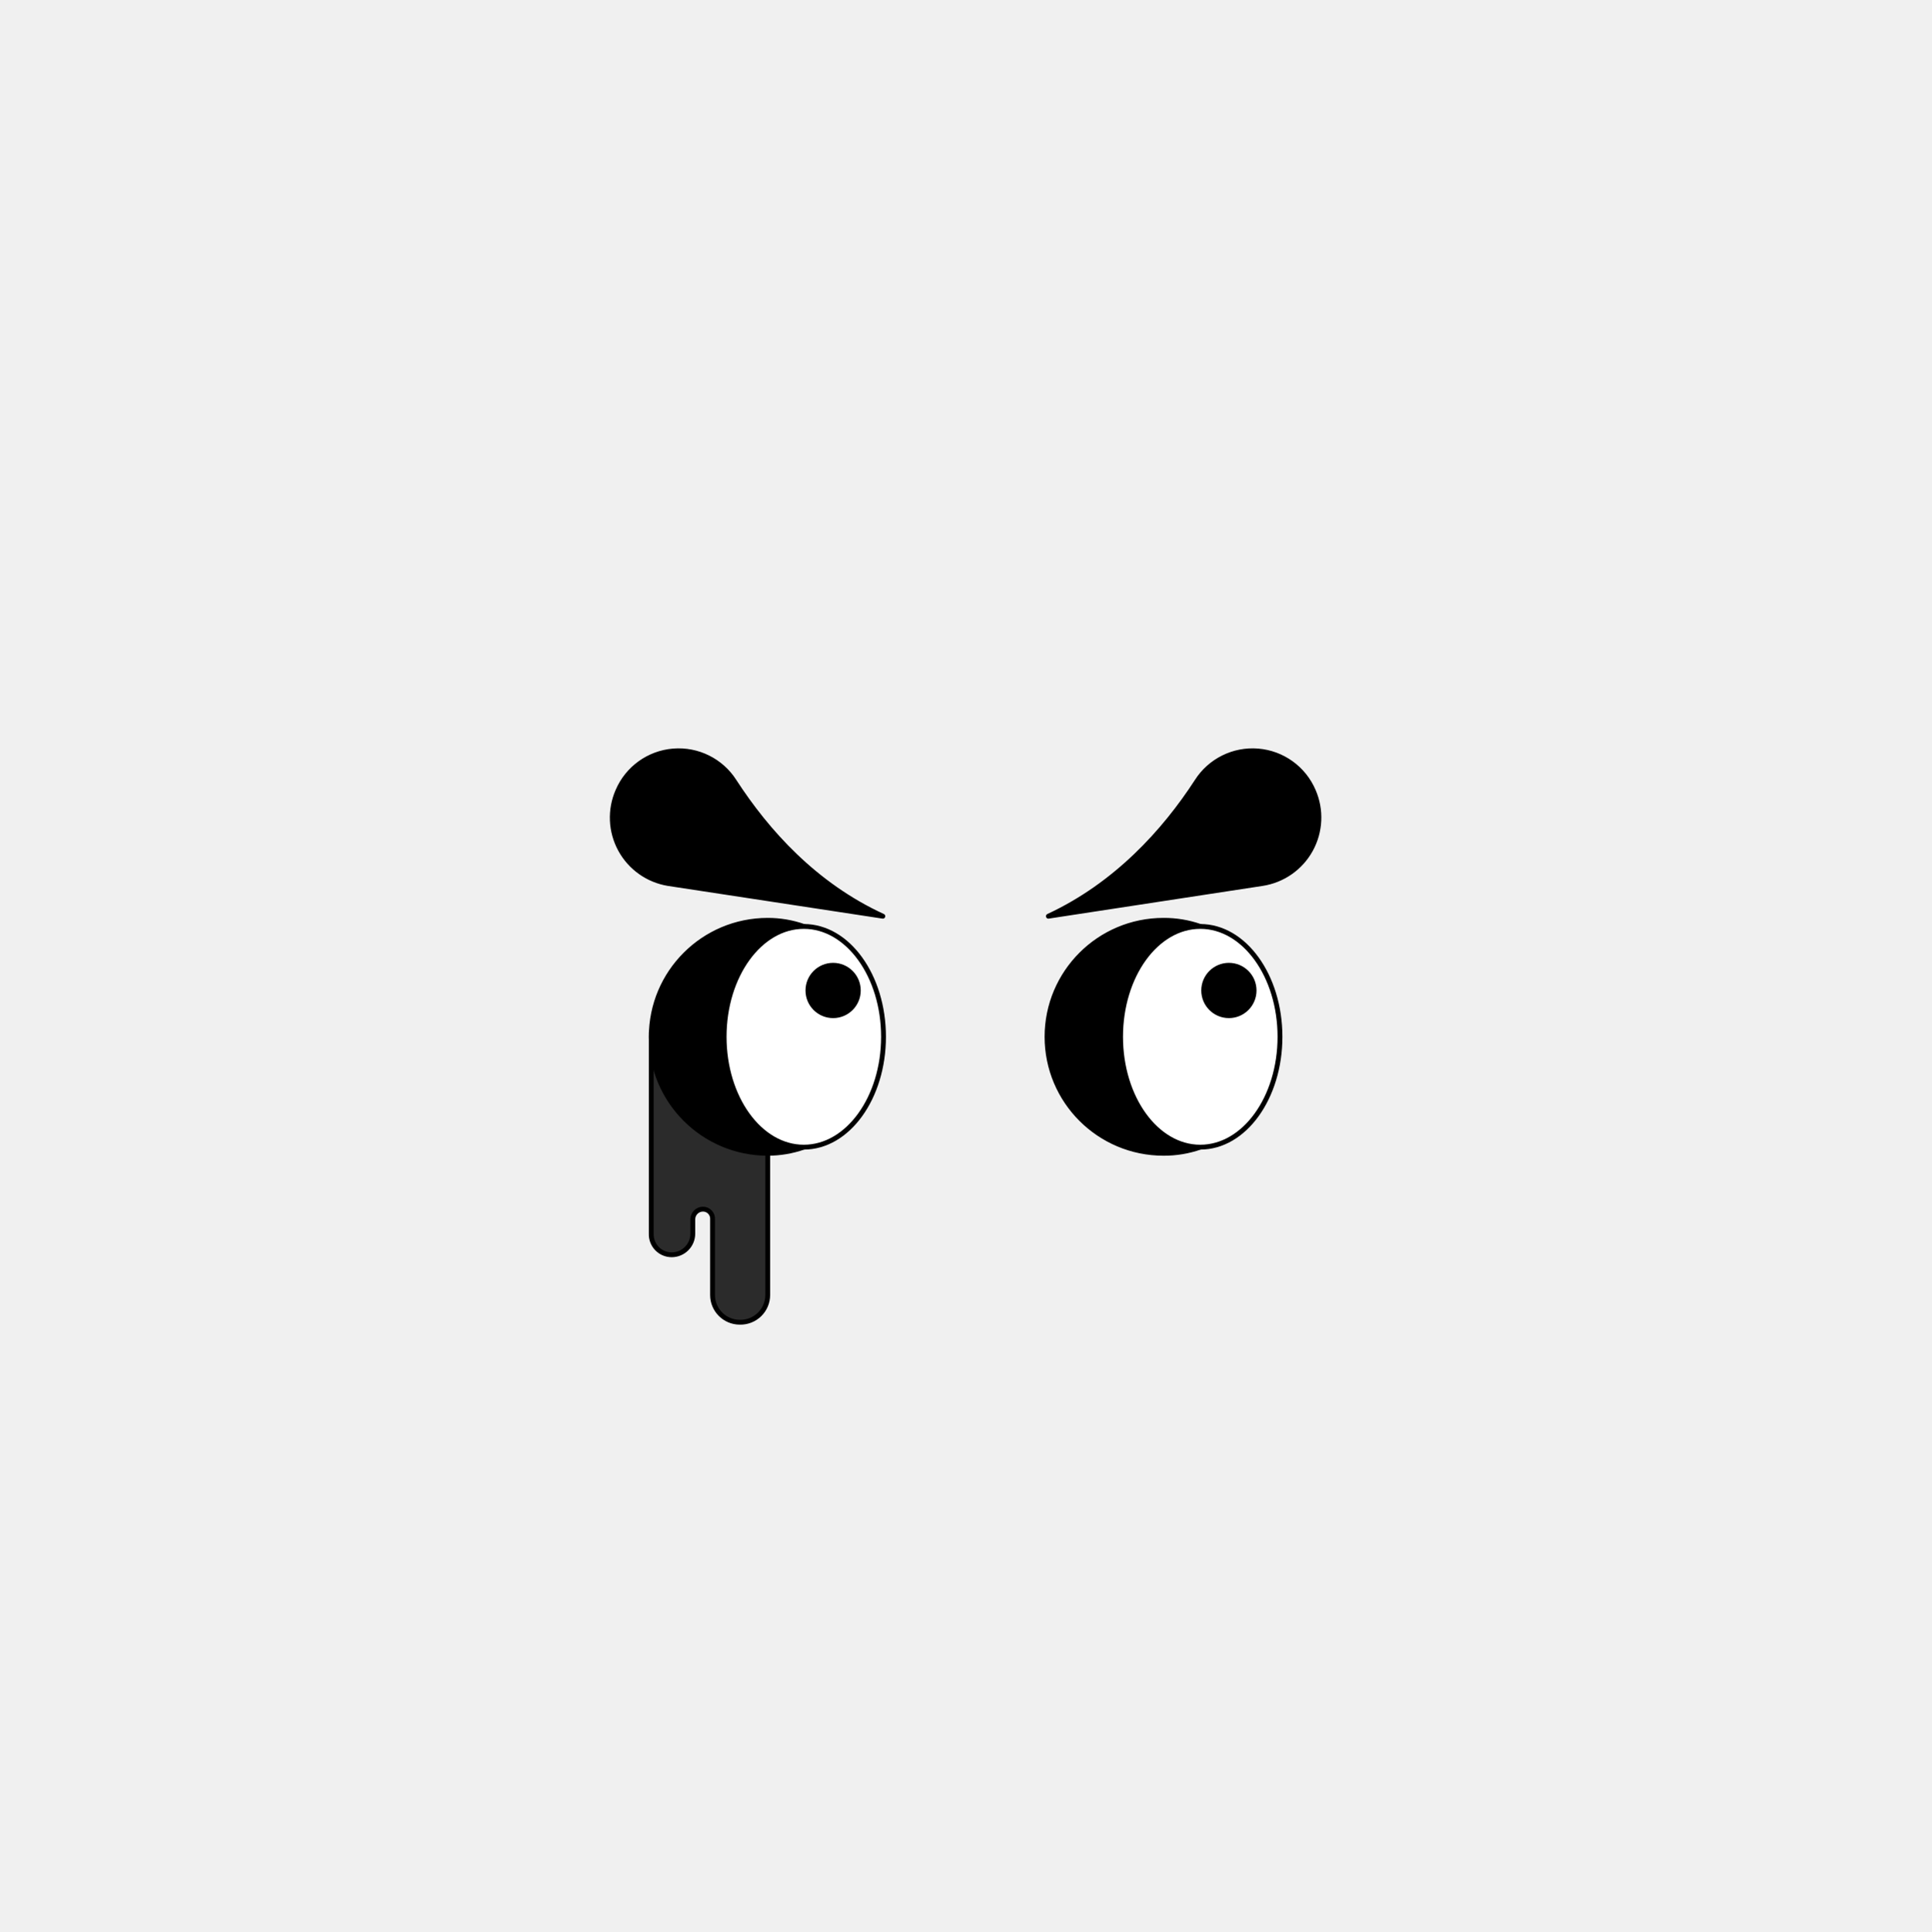
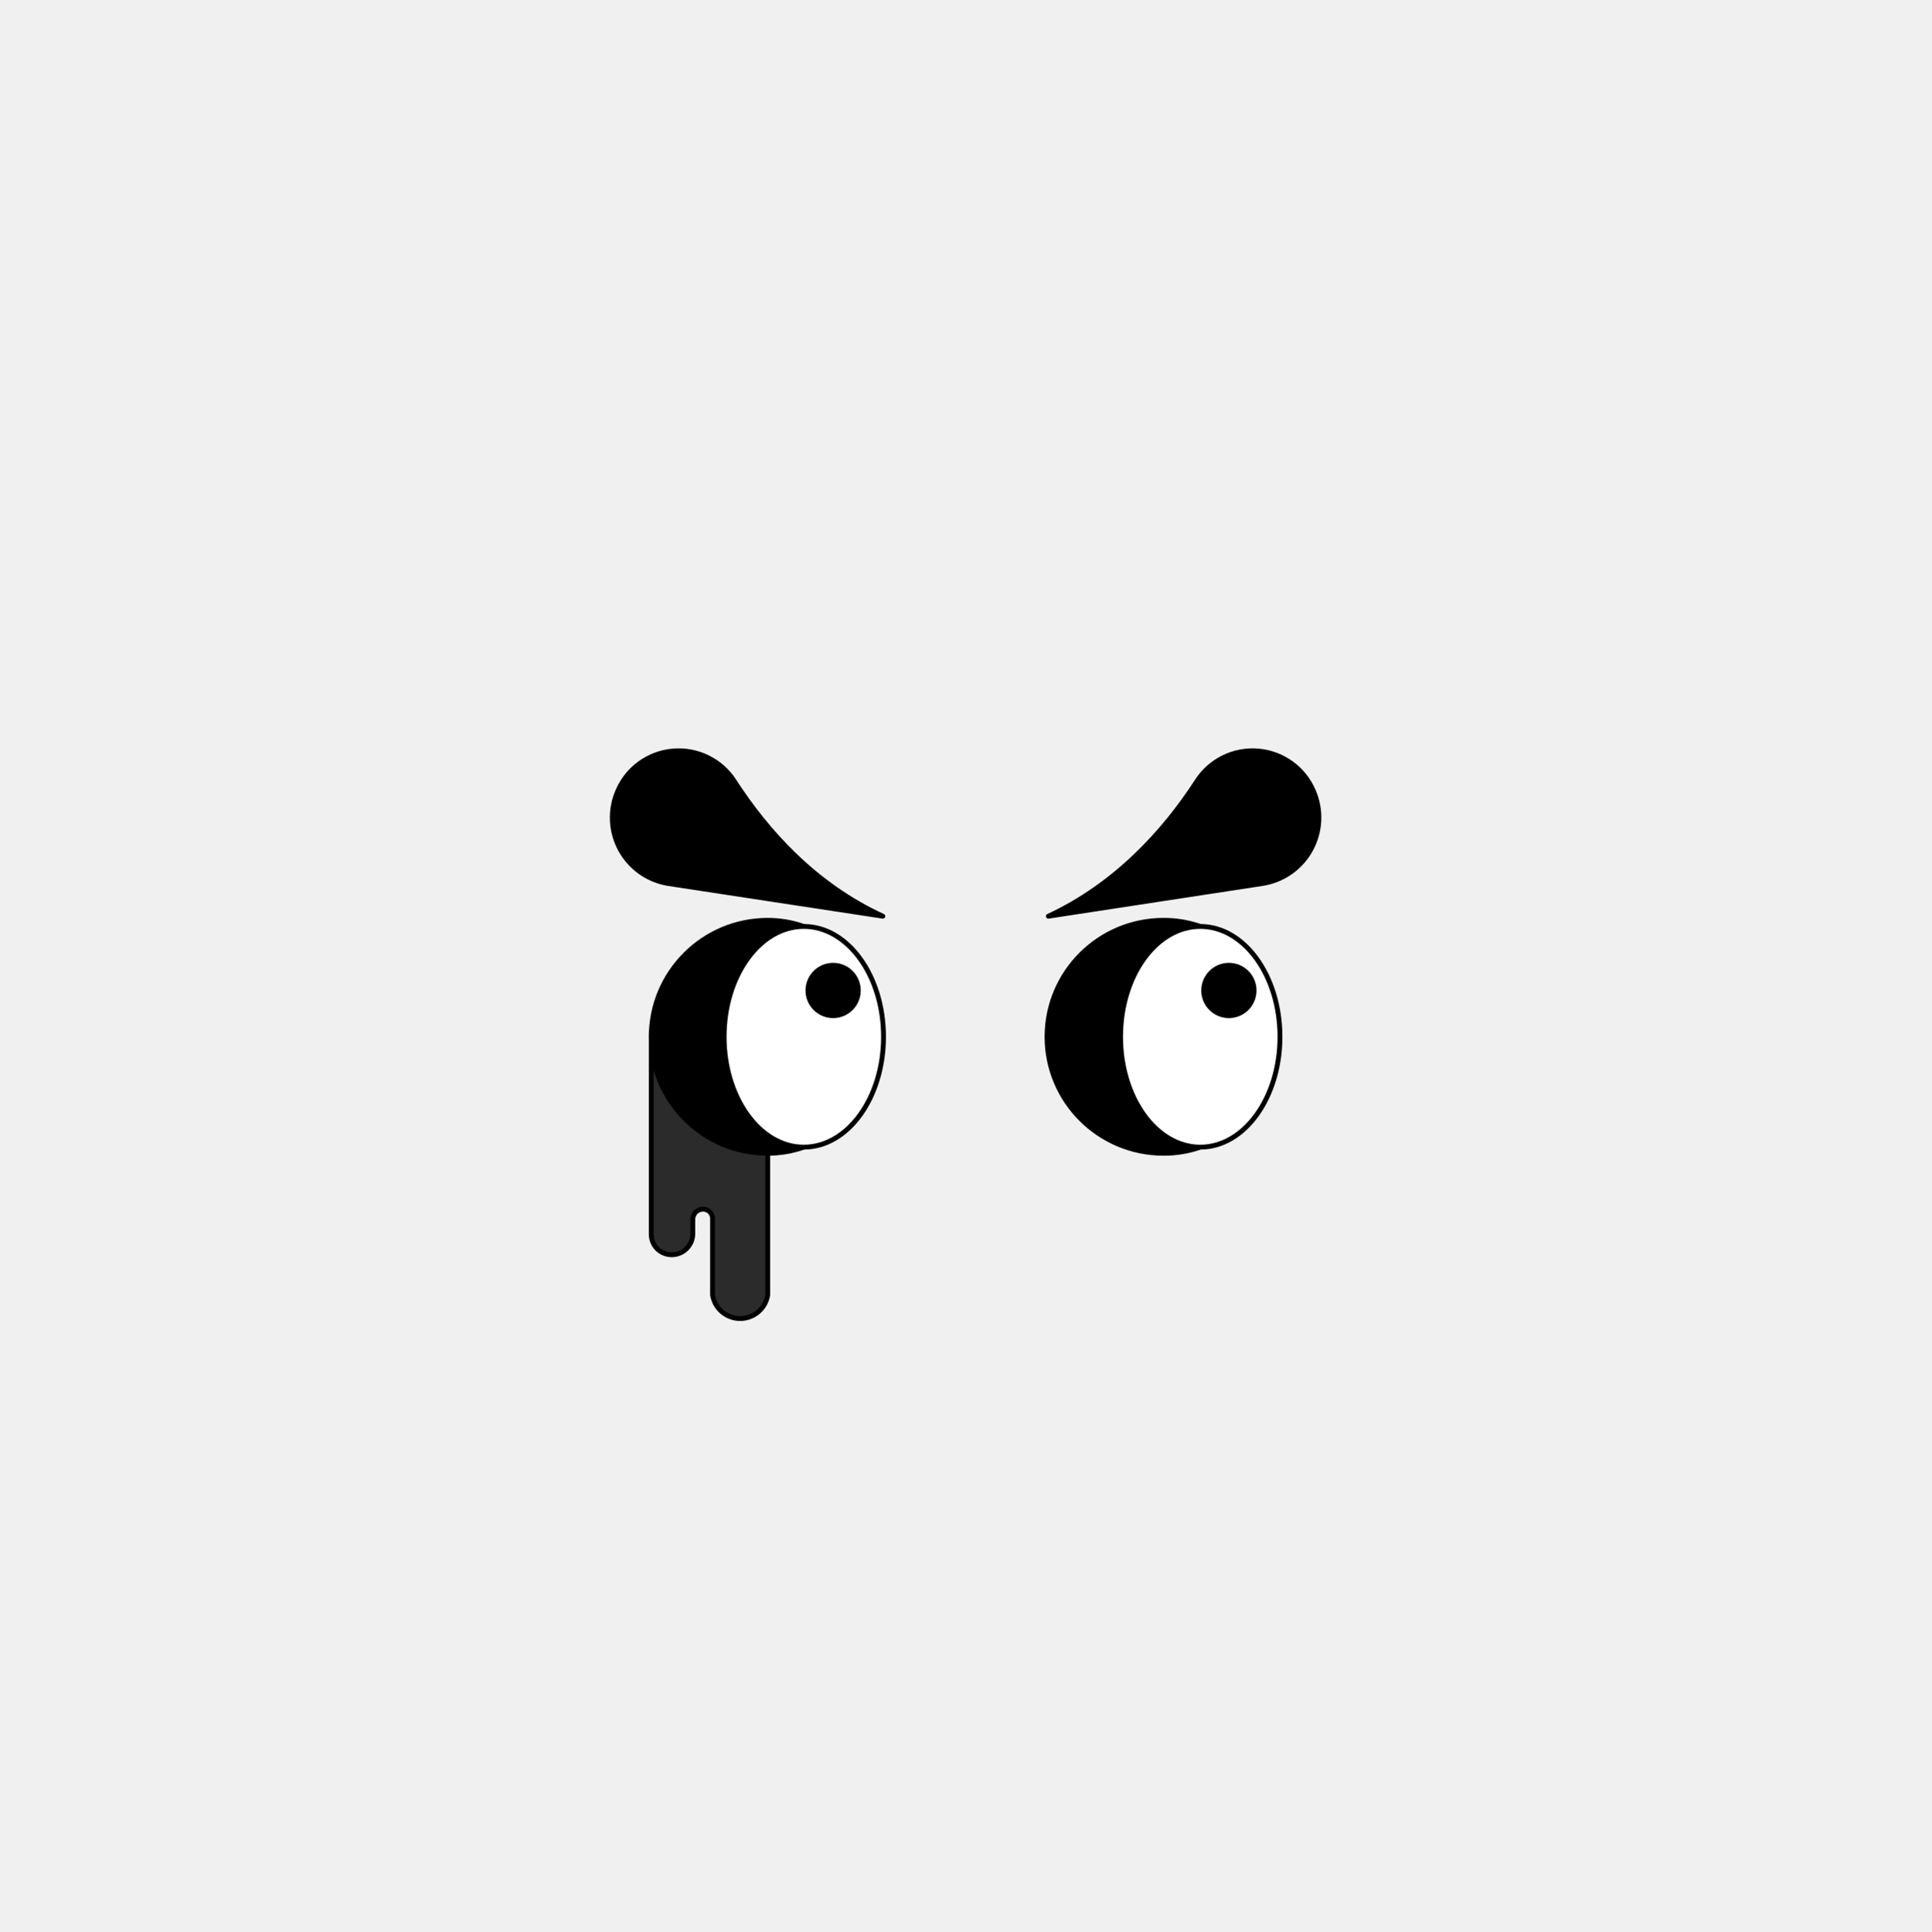
- <svg xmlns="http://www.w3.org/2000/svg" viewBox="0 0 283.5 283.5">
-   <path d="M112.7,151.6H95.6v29.5a3,3,0,0,0,3,3.1h0a3.1,3.1,0,0,0,3.1-3.1V179a1.5,1.5,0,0,1,1.5-1.5h0a1.4,1.4,0,0,1,1.4,1.5v11.1a4,4,0,0,0,4,4h0a4,4,0,0,0,4.1-4V151.6Z" fill="#2b2b2b" stroke="#000" stroke-linecap="round" stroke-linejoin="round" stroke-width="0.71" />
-   <path d="M106.3,152.2A17,17,0,0,1,118,136a16,16,0,0,0-5.3-.9,17.1,17.1,0,0,0,0,34.2,16,16,0,0,0,5.3-.9A17.1,17.1,0,0,1,106.3,152.2Z" stroke="#000" stroke-linecap="round" stroke-linejoin="round" stroke-width="0.71" />
-   <ellipse cx="118" cy="152.2" rx="11.7" ry="16.2" fill="#fff" stroke="#000" stroke-linecap="round" stroke-linejoin="round" stroke-width="0.71" />
-   <path d="M164.5,152.2A17,17,0,0,1,176.2,136a16.1,16.1,0,0,0-5.4-.9,17.1,17.1,0,0,0,0,34.2,16.1,16.1,0,0,0,5.4-.9A17.1,17.1,0,0,1,164.5,152.2Z" stroke="#000" stroke-linecap="round" stroke-linejoin="round" stroke-width="0.71" />
-   <ellipse cx="176.2" cy="152.2" rx="11.7" ry="16.2" fill="#fff" stroke="#000" stroke-linecap="round" stroke-linejoin="round" stroke-width="0.71" />
-   <circle cx="122.3" cy="145.4" r="3.7" stroke="#000" stroke-linecap="round" stroke-linejoin="round" stroke-width="0.71" />
-   <circle cx="180.4" cy="145.4" r="3.7" stroke="#000" stroke-linecap="round" stroke-linejoin="round" stroke-width="0.71" />
-   <path d="M107.8,114.7c4.8,7.4,11.8,15.2,21.8,19.8l-31.5-4.8a9.8,9.8,0,0,1-7.4-13.6h0A9.7,9.7,0,0,1,107.8,114.7Z" stroke="#000" stroke-linecap="round" stroke-linejoin="round" stroke-width="0.71" />
-   <path d="M175.7,114.7c-4.8,7.4-11.9,15.2-21.8,19.8l31.4-4.8a9.8,9.8,0,0,0,7.5-13.6h0A9.7,9.7,0,0,0,175.7,114.7Z" stroke="#000" stroke-linecap="round" stroke-linejoin="round" stroke-width="0.71" />
+ <svg xmlns="http://www.w3.org/2000/svg" id="EYES" viewBox="0 0 283.5 283.5">
+   <g>
+     <path d="M95.6,151.6v29.5a3,3,0,0,0,3,3.1,3.1,3.1,0,0,0,3.1-3.1V179a1.5,1.5,0,0,1,1.5-1.5,1.4,1.4,0,0,1,1.4,1.5v11.1a4.1,4.1,0,0,0,8.1,0V151.6Z" fill="#2b2b2b" stroke="#000" stroke-linecap="round" stroke-linejoin="round" stroke-width="0.71" />
+     <g>
+       <g>
+         <g>
+           <g>
+             <path d="M106.3,152.2A17,17,0,0,1,118,136a16,16,0,0,0-5.3-.9,17.1,17.1,0,0,0,0,34.2,16,16,0,0,0,5.3-.9A17.1,17.1,0,0,1,106.3,152.2Z" stroke="#000" stroke-linecap="round" stroke-linejoin="round" stroke-width="0.71" />
+             <ellipse cx="118" cy="152.2" rx="11.7" ry="16.2" fill="#fff" stroke="#000" stroke-linecap="round" stroke-linejoin="round" stroke-width="0.71" />
+           </g>
+           <g>
+             <path d="M164.5,152.2A17,17,0,0,1,176.2,136a16.1,16.1,0,0,0-5.4-.9,17.1,17.1,0,0,0,0,34.2,16.1,16.1,0,0,0,5.4-.9A17.1,17.1,0,0,1,164.5,152.2Z" stroke="#000" stroke-linecap="round" stroke-linejoin="round" stroke-width="0.71" />
+             <ellipse cx="176.2" cy="152.2" rx="11.7" ry="16.2" fill="#fff" stroke="#000" stroke-linecap="round" stroke-linejoin="round" stroke-width="0.71" />
+           </g>
+         </g>
+         <circle cx="122.3" cy="145.4" r="3.7" stroke="#000" stroke-linecap="round" stroke-linejoin="round" stroke-width="0.71" />
+         <circle cx="180.4" cy="145.4" r="3.7" stroke="#000" stroke-linecap="round" stroke-linejoin="round" stroke-width="0.71" />
+       </g>
+       <path d="M107.8,114.7a9.7,9.7,0,0,0-17.1,1.4h0a9.8,9.8,0,0,0,7.4,13.6l31.5,4.8C119.6,129.9,112.6,122.1,107.8,114.7Z" stroke="#000" stroke-linecap="round" stroke-linejoin="round" stroke-width="0.71" />
+       <path d="M192.8,116.1h0a9.7,9.7,0,0,0-17.1-1.4c-4.8,7.4-11.9,15.2-21.8,19.8l31.4-4.8A9.8,9.8,0,0,0,192.8,116.1Z" stroke="#000" stroke-linecap="round" stroke-linejoin="round" stroke-width="0.71" />
+     </g>
+   </g>
</svg>
